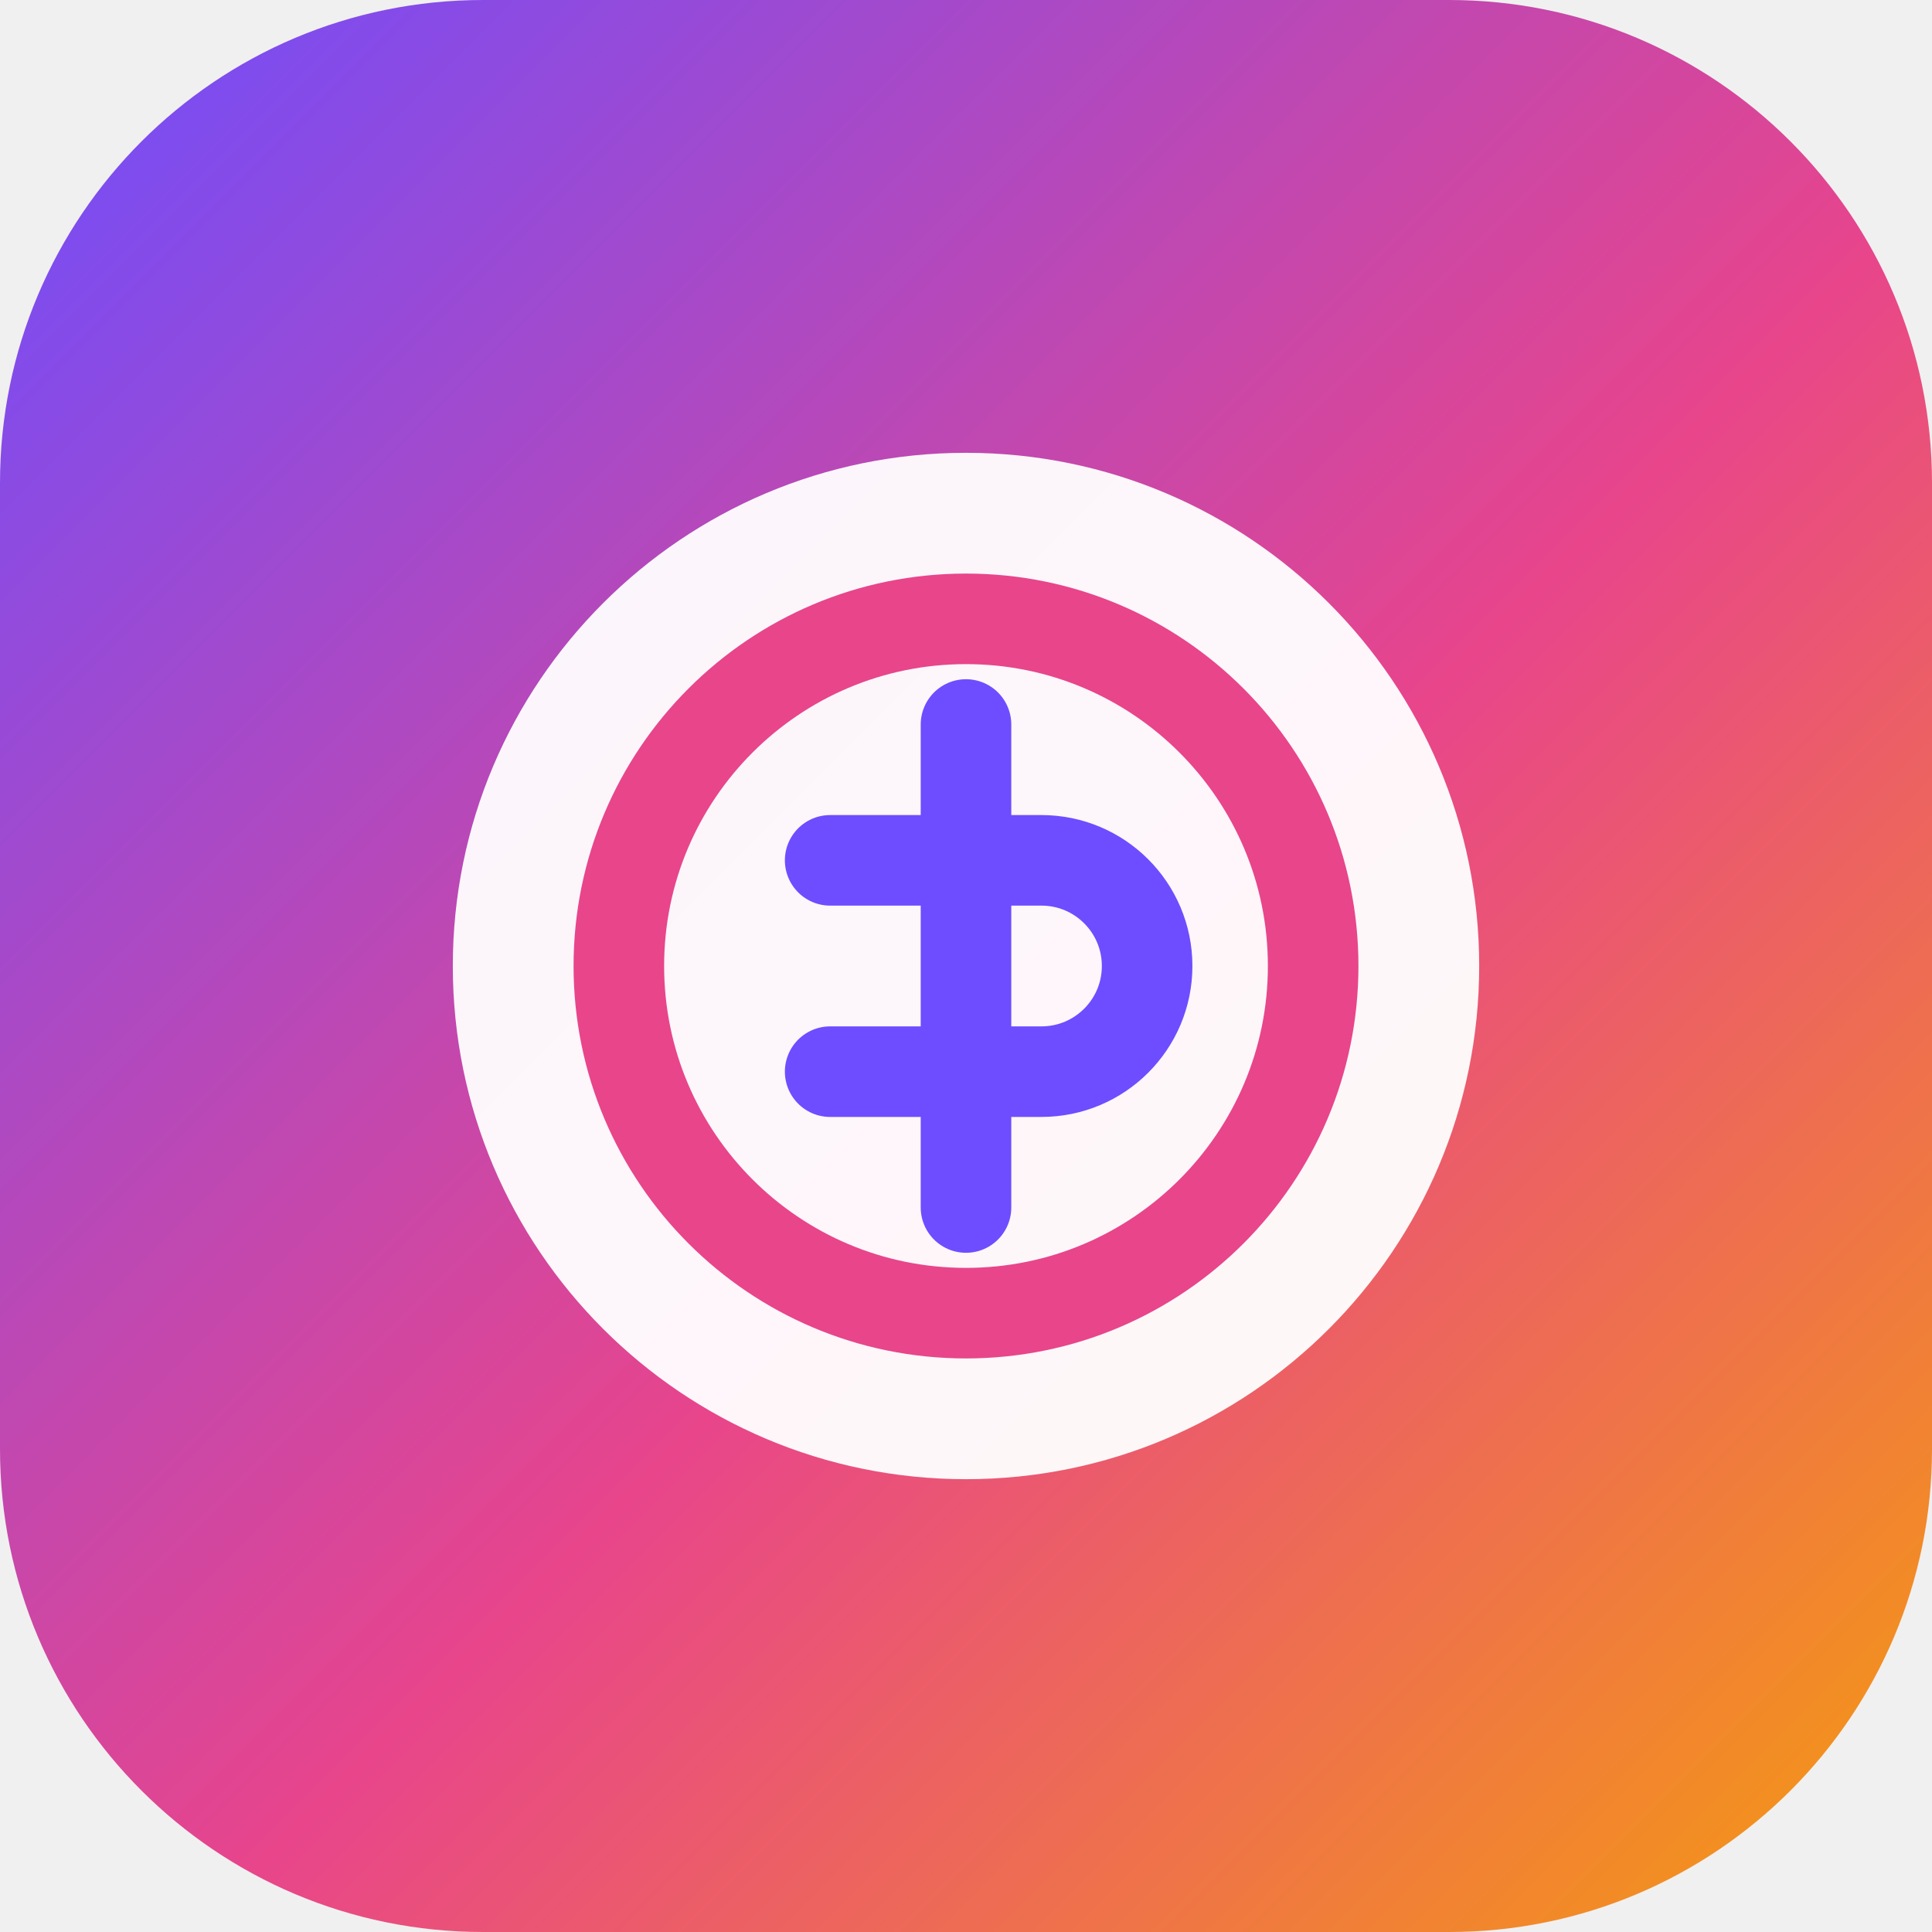
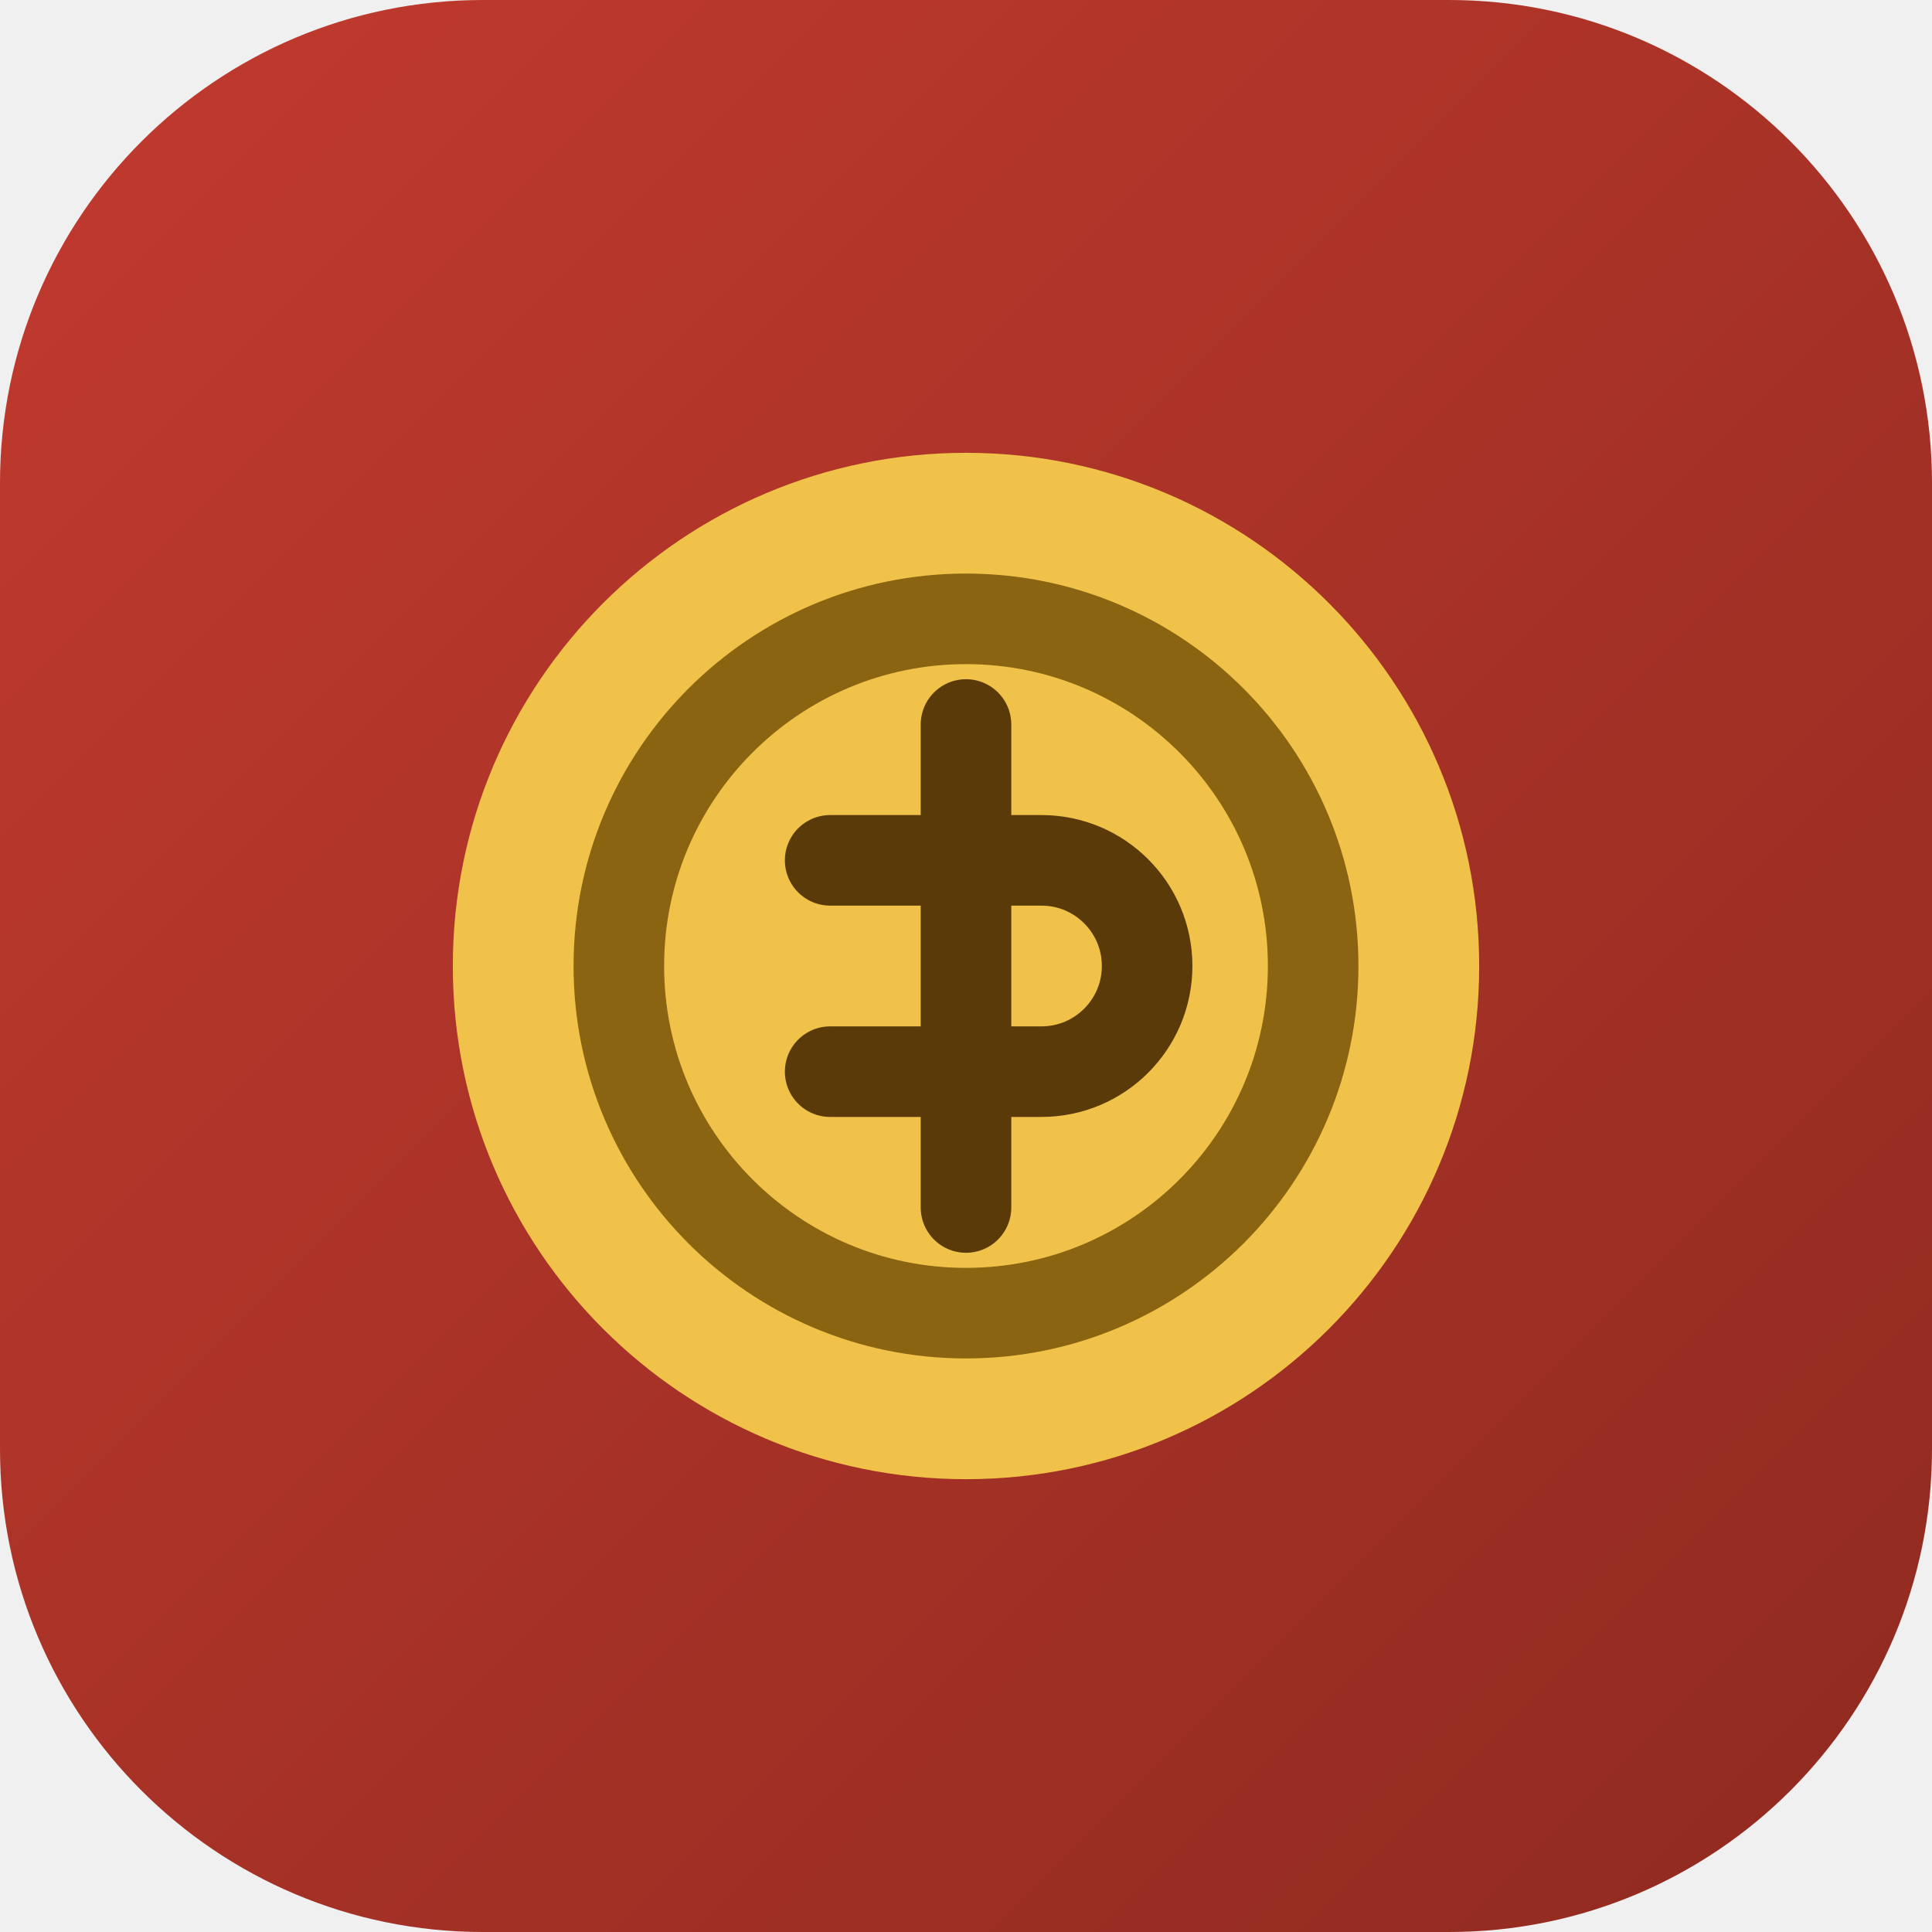
<svg xmlns="http://www.w3.org/2000/svg" viewBox="0 0 64 64">
  <defs>
    <linearGradient id="g" x1="0" y1="0" x2="1" y2="1">
-       <stop offset="0" stop-color="#6d4dff" />
-       <stop offset=".55" stop-color="#e8458b" />
-       <stop offset="1" stop-color="#f59e0b" />
+       <stop offset="0" stop-color="#c23a2e" />
+       <stop offset="1" stop-color="#8f2a20" />
    </linearGradient>
  </defs>
  <rect width="64" height="64" rx="16" fill="url(#g)" />
-   <circle cx="32" cy="32" r="17" fill="#fff" fill-opacity=".95" />
-   <circle cx="32" cy="32" r="11.5" fill="none" stroke="#e8458b" stroke-width="3" />
-   <path d="M32 24v16M27.5 28.5h7a3.5 3.5 0 010 7h-7" fill="none" stroke="#6d4dff" stroke-width="3" stroke-linecap="round" />
+   <circle cx="32" cy="32" r="17" fill="#f0c24a" />
+   <circle cx="32" cy="32" r="11.5" fill="none" stroke="#8a6410" stroke-width="3" />
+   <path d="M32 24v16M27.5 28.5h7a3.5 3.5 0 010 7h-7" fill="none" stroke="#5a3a08" stroke-width="3" stroke-linecap="round" />
</svg>
